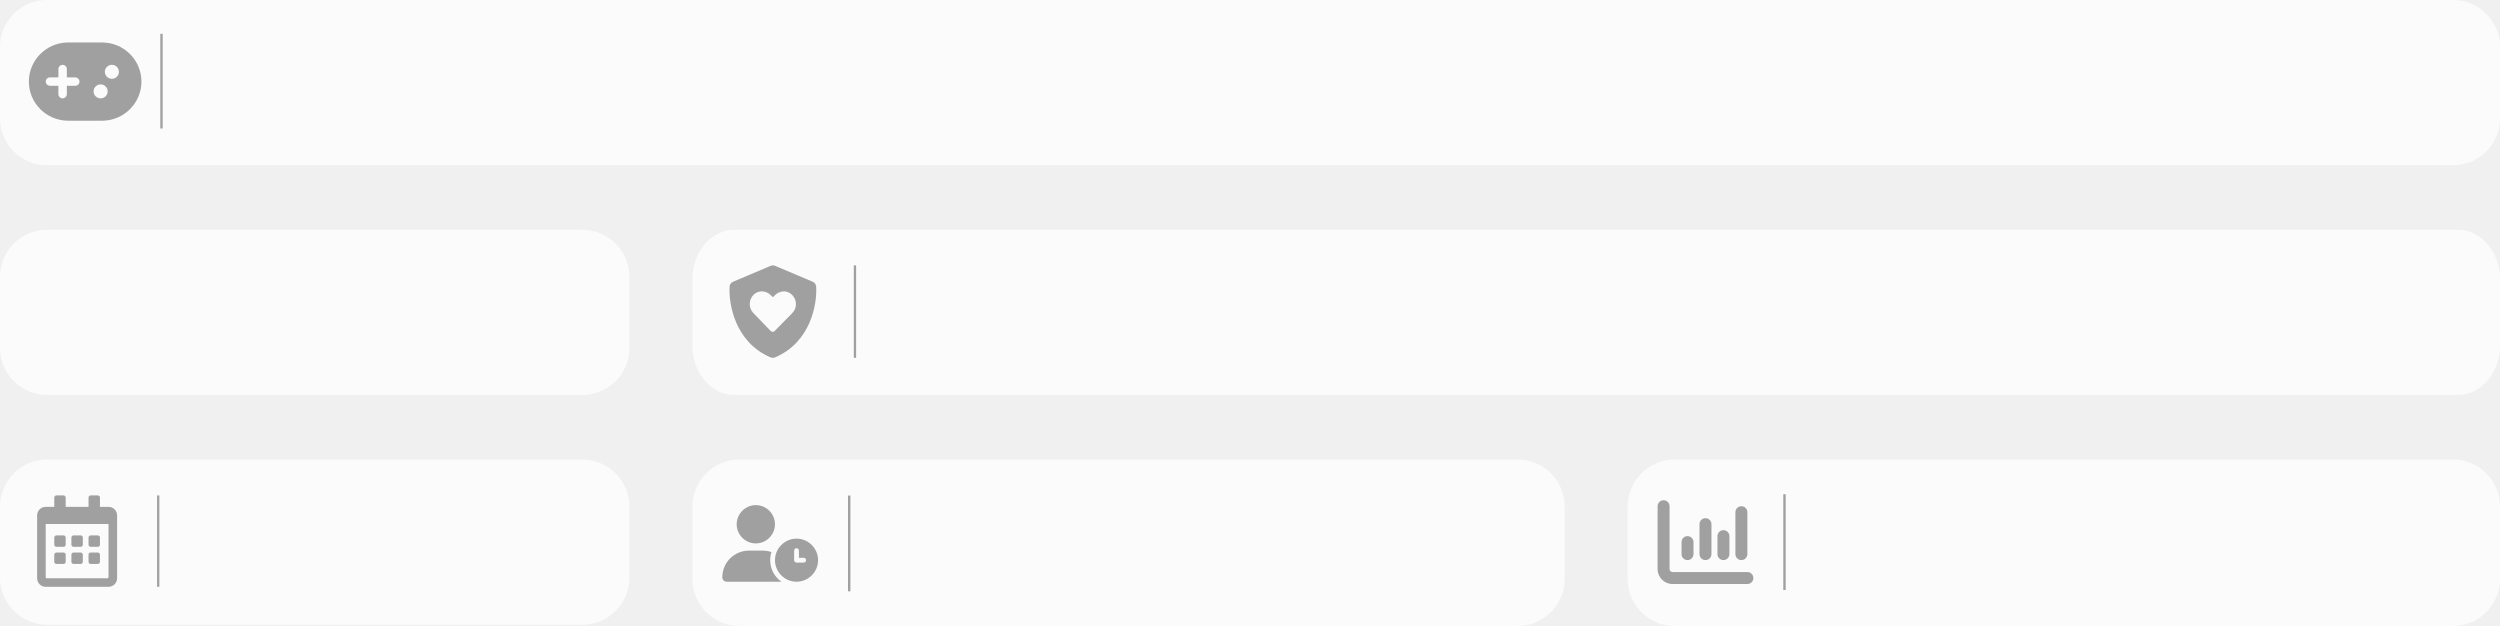
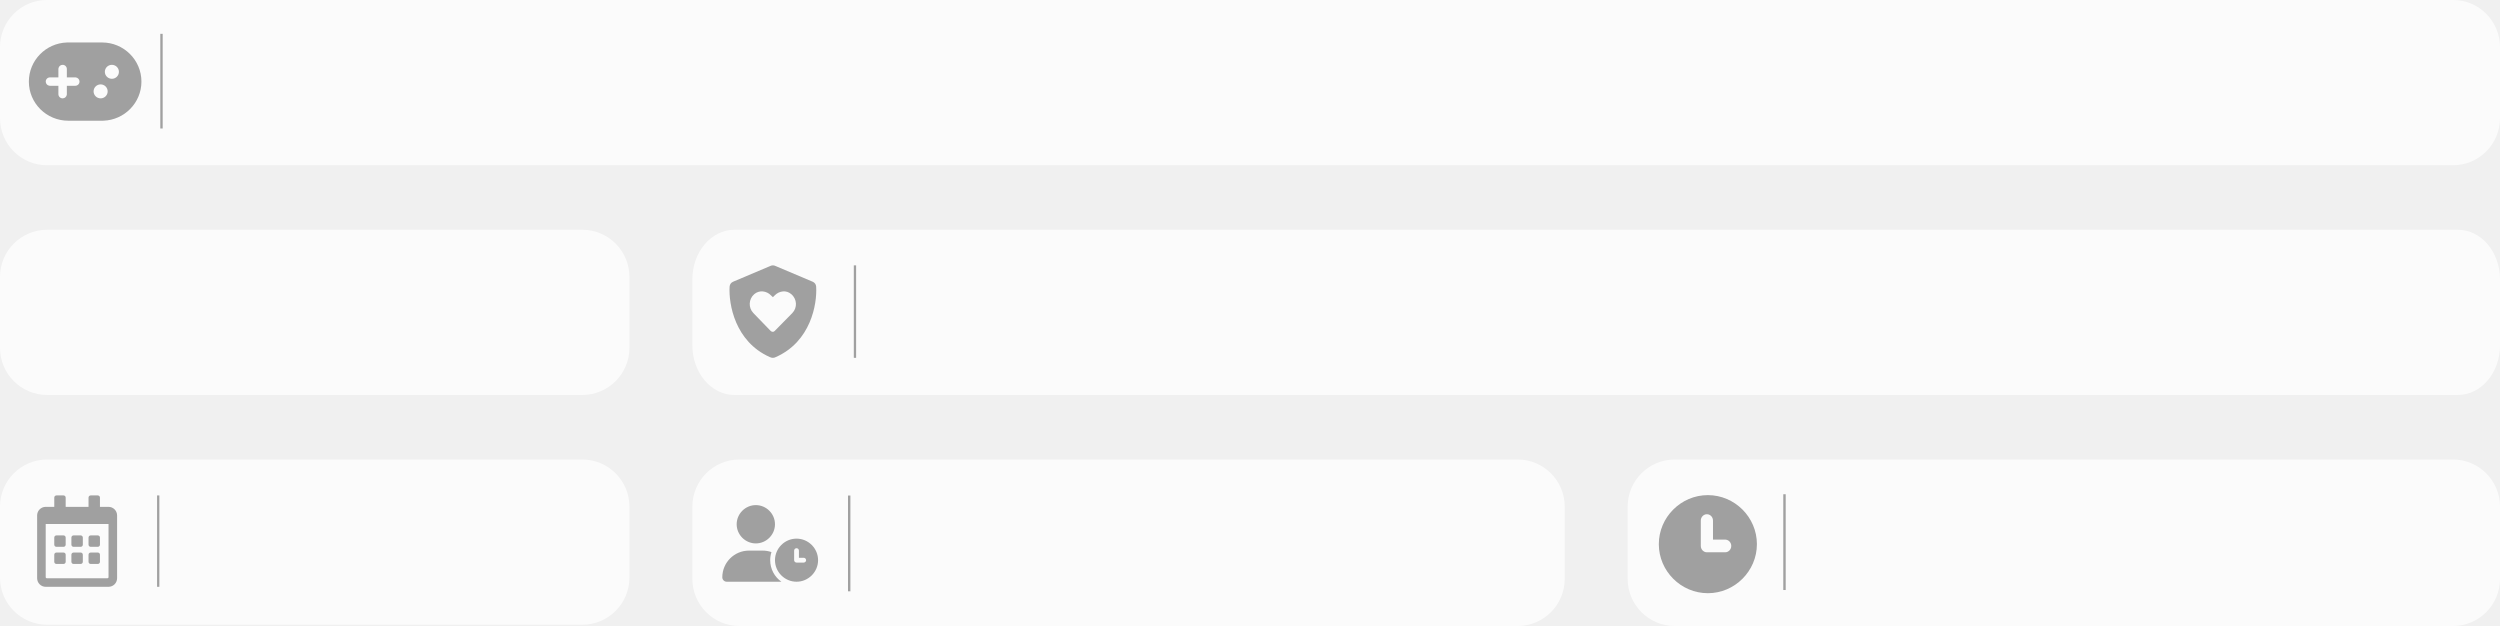
<svg xmlns="http://www.w3.org/2000/svg" width="1588.736" height="397.814" viewBox="0 0 1588.736 397.814" version="1.1" xml:space="preserve" style="clip-rule:evenodd;fill-rule:evenodd;stroke-linejoin:round;stroke-miterlimit:2" id="svg6">
  <defs id="defs6" />
  <path style="clip-rule:evenodd;fill:#ffffff;fill-opacity:0.749;fill-rule:evenodd;stroke-width:0;stroke-linejoin:round;stroke-miterlimit:2" id="rect20" width="1598.454" height="105" x="-3.649" y="-203.152" transform="matrix(0.9939204,0,0,1,3.627251,203.1521)" d="M 26.351,-203.152 H 1564.804 a 30,30 45 0 1 30,30 v 45 a 30,30 135 0 1 -30,30 H 26.351 A 30,30 45 0 1 -3.649,-128.152 v -45 a 30,30 135 0 1 30,-30 z" />
  <g transform="translate(4.1601563e-6,-778.9955)" id="g6">
    <g id="gamelist-metadata-background-light-base.svg" transform="matrix(1,0,0,0.403846,0,925)">
      <clipPath id="_clip1">
        <rect x="0" y="0" width="1624" height="260" id="rect2" />
      </clipPath>
      <g clip-path="url(#_clip1)" id="g5">
        <g transform="matrix(0.398804,0,0,0.921986,-796.81,-1129.43)" id="g2">
                    
                </g>
        <g transform="matrix(0.418744,0,0,0.921986,-446.6527,-1129.43)" id="g3">
                    
                </g>
        <g transform="matrix(0.6281565,0,0,0.921986,-405.0608,-1129.43)" id="g4">
                    
                </g>
      </g>
    </g>
  </g>
  <path style="clip-rule:evenodd;fill:#ffffff;fill-opacity:0.749;fill-rule:evenodd;stroke-width:0;stroke-linejoin:round;stroke-miterlimit:2" id="rect5" width="1286.831" height="99.781" x="433.531" y="299.343" transform="matrix(0.8926863,0,0,1.052305,52.99271,-168.994)" d="M 463.531,299.343 H 1690.362 a 30,30 45 0 1 30,30 v 39.781 a 30,30 135 0 1 -30,30 H 463.531 a 30,30 45 0 1 -30,-30 v -39.781 a 30,30 135 0 1 30,-30 z" />
  <path style="clip-rule:evenodd;fill:#ffffff;fill-opacity:0.749;fill-rule:evenodd;stroke-width:0;stroke-linejoin:round;stroke-miterlimit:2" id="rect1-2-6" width="400" height="105" x="389.998" y="146.006" d="m 419.998,146.006 340,0 a 30,30 45 0 1 30,30 v 45 a 30,30 135 0 1 -30,30 l -340,0 a 30,30 45 0 1 -30,-30 v -45 a 30,30 135 0 1 30,-30 z" transform="translate(-389.998,146.006)" />
  <path style="clip-rule:evenodd;fill:#ffffff;fill-opacity:0.749;fill-rule:evenodd;stroke-width:0;stroke-linejoin:round;stroke-miterlimit:2" id="rect1-2-6-5" width="400" height="105" x="389.998" y="146.006" d="m 419.998,146.006 340,0 a 30,30 45 0 1 30,30 v 45 a 30,30 135 0 1 -30,30 l -340,0 a 30,30 45 0 1 -30,-30 v -45 a 30,30 135 0 1 30,-30 z" transform="translate(-389.998)" />
  <rect x="935.051" y="168.637" width="1.469" height="58.769" style="clip-rule:evenodd;fill:#a0a0a0;fill-opacity:1;fill-rule:evenodd;stroke-width:1.469;stroke-linejoin:round;stroke-miterlimit:2" id="rect10" transform="translate(-392.4621)" />
  <path d="m 883.635,168.637 c 0.644,0 1.264,0.159 1.813,0.467 l 23.463,9.926 c 1.284,0.544 2.145,1.672 2.224,3.162 0.655,10.963 -3.35,34.87 -25.641,44.72 -0.561,0.32 -1.308,0.505 -1.86,0.494 -0.664,0.015 -1.308,-0.173 -1.975,-0.494 -22.185,-9.85 -26.184,-33.757 -25.541,-44.72 0.082,-1.49 0.949,-2.618 2.236,-3.162 l 23.455,-9.926 c 0.552,-0.309 1.184,-0.473 1.825,-0.467 z m 1.125,41.711 11.26,-11.454 c 3.215,-3.317 3.018,-8.839 -0.699,-11.948 -3.021,-2.721 -7.646,-2.216 -10.561,0.802 l -1.114,1.102 -1.205,-1.102 c -2.812,-3.018 -7.54,-3.523 -10.664,-0.802 -3.614,3.109 -3.811,8.63 -0.597,11.948 l 11.066,11.454 c 0.802,0.702 1.904,0.702 2.512,0 z" style="clip-rule:evenodd;fill:#a0a0a0;fill-opacity:1;fill-rule:nonzero;stroke-width:1.469;stroke-linejoin:round;stroke-miterlimit:2" id="path16-0" transform="translate(-392.4621)" />
  <rect x="105.872" y="21.497" width="1.504" height="60.159" style="clip-rule:evenodd;fill:#a0a0a0;fill-opacity:1;fill-rule:evenodd;stroke-width:1.504;stroke-linejoin:round;stroke-miterlimit:2" id="rect8-4" transform="translate(-4)" />
  <path style="clip-rule:evenodd;fill:#ffffff;fill-opacity:0.749;fill-rule:evenodd;stroke-width:0;stroke-linejoin:round;stroke-miterlimit:2" id="rect4" width="555.677" height="105.802" x="1747.888" y="145.371" transform="matrix(0.9976446,0,0,1,-709.4026,146.6414)" d="m 1777.888,145.371 h 495.677 a 30,30 45 0 1 30,30 v 45.802 a 30,30 135 0 1 -30,30 h -495.677 a 30,30 45 0 1 -30,-30 v -45.802 a 30,30 135 0 1 30,-30 z" />
  <path style="clip-rule:evenodd;fill:#ffffff;fill-opacity:0.749;fill-rule:evenodd;stroke-width:0;stroke-linejoin:round;stroke-miterlimit:2" id="rect4-82" width="555.677" height="105.802" x="1747.888" y="145.371" transform="matrix(0.9976446,0,0,1,-1303.771,146.6414)" d="m 1777.888,145.371 h 495.677 a 30,30 45 0 1 30,30 v 45.802 a 30,30 135 0 1 -30,30 h -495.677 a 30,30 45 0 1 -30,-30 v -45.802 a 30,30 135 0 1 30,-30 z" />
  <path d="m 68.834,26.985 c 13.831,0 25.043,11.133 25.043,24.866 0,13.447 -10.75,24.401 -24.182,24.852 l -0.861,0.014 H 47.383 c -13.831,0 -25.043,-11.133 -25.043,-24.866 0,-13.447 10.75,-24.401 24.182,-24.852 l 0.861,-0.014 z m -0.887,26.643 c -2.47,0 -4.472,1.988 -4.472,4.44 0,2.452 2.002,4.44 4.472,4.44 2.47,0 4.472,-1.988 4.472,-4.44 0,-2.452 -2.002,-4.44 -4.472,-4.44 z M 43.798,41.195 c -1.358,0 -2.481,1.002 -2.659,2.303 l -0.025,0.362 v 5.321 l -5.366,0.003 c -1.482,0 -2.683,1.193 -2.683,2.664 0,1.349 1.009,2.464 2.319,2.64 l 0.364,0.024 5.366,-0.003 v 5.336 c 0,1.471 1.201,2.664 2.683,2.664 1.358,0 2.481,-1.002 2.659,-2.303 l 0.025,-0.362 v -5.336 l 5.366,0.003 c 1.482,0 2.683,-1.193 2.683,-2.664 0,-1.349 -1.009,-2.464 -2.319,-2.64 l -0.364,-0.024 -5.366,-0.003 v -5.321 c 0,-1.471 -1.201,-2.664 -2.683,-2.664 z m 31.304,0 c -2.47,0 -4.472,1.988 -4.472,4.44 0,2.452 2.002,4.44 4.472,4.44 2.47,0 4.472,-1.988 4.472,-4.44 0,-2.452 -2.002,-4.44 -4.472,-4.44 z" id="🎨-Color" style="clip-rule:evenodd;fill:#a0a0a0;fill-opacity:1;fill-rule:nonzero;stroke:none;stroke-width:3.565;stroke-linejoin:round;stroke-miterlimit:2" transform="translate(-4)" />
  <rect x="489.814" y="168.836" width="1.452" height="58.073" style="clip-rule:evenodd;fill:#a0a0a0;fill-opacity:1;fill-rule:evenodd;stroke-width:1.452;stroke-linejoin:round;stroke-miterlimit:2" id="rect8" transform="translate(-389.998,146.006)" />
  <path d="m 430.382,201.502 h -4.541 c -0.749,-0.003 -1.356,-0.61 -1.359,-1.359 v -4.541 c 0.003,-0.749 0.61,-1.356 1.359,-1.359 h 4.536 c 0.749,0.003 1.356,0.61 1.359,1.359 v 4.536 c 0,0.749 -0.604,1.359 -1.353,1.365 z m 12.248,-1.359 v -4.541 c -0.003,-0.749 -0.61,-1.356 -1.359,-1.359 h -4.541 c -0.749,0.003 -1.356,0.61 -1.359,1.359 v 4.536 c 0.003,0.749 0.61,1.356 1.359,1.359 h 4.536 c 0.749,0 1.359,-0.604 1.365,-1.353 z m 10.889,0 v -4.541 c -0.003,-0.749 -0.61,-1.356 -1.359,-1.359 h -4.541 c -0.749,0.003 -1.356,0.61 -1.359,1.359 v 4.536 c 0.003,0.749 0.61,1.356 1.359,1.359 h 4.536 c 0.749,0 1.359,-0.604 1.365,-1.353 z m -10.889,10.889 v -4.541 c -0.003,-0.749 -0.61,-1.356 -1.359,-1.359 h -4.541 c -0.749,0.003 -1.356,0.61 -1.359,1.359 v 4.536 c 0.003,0.749 0.61,1.356 1.359,1.359 h 4.536 c 0.749,0 1.359,-0.604 1.365,-1.353 z m -10.889,0 v -4.541 c -0.003,-0.749 -0.61,-1.356 -1.359,-1.359 h -4.541 c -0.749,0.003 -1.356,0.61 -1.359,1.359 v 4.536 c 0.003,0.749 0.61,1.356 1.359,1.359 h 4.536 c 0.749,0 1.359,-0.604 1.365,-1.353 z m 21.778,0 v -4.541 c -0.003,-0.749 -0.61,-1.356 -1.359,-1.359 h -4.541 c -0.749,0.003 -1.356,0.61 -1.359,1.359 v 4.536 c 0.003,0.749 0.61,1.356 1.359,1.359 h 4.536 c 0.749,0 1.359,-0.604 1.365,-1.353 z m 10.889,-29.49 v 39.925 c -0.003,3.005 -2.436,5.439 -5.441,5.441 h -39.925 c -3.005,0 -5.444,-2.436 -5.447,-5.441 v -39.925 c 0,-1.446 0.575,-2.831 1.594,-3.853 1.022,-1.019 2.407,-1.594 3.853,-1.594 h 5.447 v -5.9 c 0.003,-0.746 0.607,-1.353 1.353,-1.359 h 4.536 c 0.749,0.003 1.356,0.61 1.359,1.359 v 5.9 h 14.518 v -5.9 c 0.003,-0.752 0.613,-1.359 1.365,-1.359 h 4.536 c 0.749,0.003 1.356,0.61 1.359,1.359 v 5.9 h 5.447 c 1.446,0 2.831,0.575 3.853,1.594 1.019,1.022 1.594,2.407 1.594,3.853 z m -5.441,39.24 v -33.799 h -39.925 v 33.799 c 0.003,0.375 0.305,0.677 0.679,0.679 h 38.59 c 0.366,-0.015 0.653,-0.314 0.656,-0.679 z" style="clip-rule:evenodd;fill:#a0a0a0;fill-opacity:1;fill-rule:nonzero;stroke-width:1.452;stroke-linejoin:round;stroke-miterlimit:2" id="path14" transform="translate(-389.998,146.006)" />
  <rect x="1848.902" y="22.896" width="1.522" height="60.863" style="clip-rule:evenodd;fill:#a0a0a0;fill-opacity:1;fill-rule:evenodd;stroke-width:1.522;stroke-linejoin:round;stroke-miterlimit:2" id="rect13" transform="translate(-1309.999,292.012)" />
  <rect x="1848.902" y="167.446" width="1.522" height="60.863" style="clip-rule:evenodd;fill:#a0a0a0;fill-opacity:1;fill-rule:evenodd;stroke-width:1.522;stroke-linejoin:round;stroke-miterlimit:2" id="rect14" transform="translate(-715.6308,146.6414)" />
  <path d="m 1790.322,28.982 c 6.678,0 12.173,5.494 12.173,12.173 0,6.678 -5.494,12.173 -12.173,12.173 -6.678,0 -12.173,-5.494 -12.173,-12.173 0,-6.678 5.494,-12.173 12.173,-12.173 z m -4.346,28.91 h 8.691 c 1.96,0 3.842,0.333 5.592,0.942 -0.522,1.627 -0.808,3.347 -0.808,5.144 0,5.659 2.806,10.66 7.113,13.694 h -34.721 c -1.56,0 -2.824,-1.264 -2.824,-2.824 0,-9.367 7.59,-16.956 16.956,-16.956 z m 16.518,6.086 c 0,-7.512 6.182,-13.694 13.694,-13.694 7.512,0 13.694,6.182 13.694,13.694 0,7.512 -6.182,13.694 -13.694,13.694 -7.512,0 -13.694,-6.182 -13.694,-13.694 z m 13.694,-7.608 c -0.837,0 -1.522,0.685 -1.522,1.522 v 6.086 c 0,0.837 0.685,1.522 1.522,1.522 h 4.565 c 0.837,0 1.522,-0.685 1.522,-1.522 0,-0.837 -0.685,-1.522 -1.522,-1.522 h -3.043 v -4.565 c 0,-0.837 -0.685,-1.522 -1.522,-1.522 z" style="clip-rule:evenodd;fill:#a0a0a0;fill-opacity:1;fill-rule:nonzero;stroke-width:1.522;stroke-linejoin:round;stroke-miterlimit:2" id="path19" transform="translate(-1309.999,292.012)" />
-   <path d="m 1772.823,171.25 c 2.104,0 3.804,1.7 3.804,3.804 v 39.941 c 0,1.047 0.857,1.902 1.902,1.902 h 47.549 c 2.104,0 3.804,1.7 3.804,3.804 0,2.104 -1.7,3.804 -3.804,3.804 h -47.549 c -5.254,0 -9.51,-4.256 -9.51,-9.51 v -39.941 c 0,-2.104 1.7,-3.804 3.804,-3.804 z m 15.216,22.824 c 2.104,0 3.804,1.7 3.804,3.804 v 7.608 c 0,2.104 -1.7,3.804 -3.804,3.804 -2.104,0 -3.804,-1.7 -3.804,-3.804 v -7.608 c 0,-2.104 1.7,-3.804 3.804,-3.804 z m 15.216,-7.608 v 19.02 c 0,2.104 -1.7,3.804 -3.804,3.804 -2.104,0 -3.804,-1.7 -3.804,-3.804 v -19.02 c 0,-2.104 1.7,-3.804 3.804,-3.804 2.104,0 3.804,1.7 3.804,3.804 z m 7.608,3.804 c 2.104,0 3.804,1.7 3.804,3.804 v 11.412 c 0,2.104 -1.7,3.804 -3.804,3.804 -2.104,0 -3.804,-1.7 -3.804,-3.804 v -11.412 c 0,-2.104 1.7,-3.804 3.804,-3.804 z m 15.216,-11.412 v 26.628 c 0,2.104 -1.7,3.804 -3.804,3.804 -2.104,0 -3.804,-1.7 -3.804,-3.804 v -26.628 c 0,-2.104 1.7,-3.804 3.804,-3.804 2.104,0 3.804,1.7 3.804,3.804 z" style="clip-rule:evenodd;fill:#a0a0a0;fill-opacity:1;fill-rule:nonzero;stroke-width:1.522;stroke-linejoin:round;stroke-miterlimit:2" id="path20" transform="translate(-715.6308,146.6414)" />
+   <path id="path19-8" style="clip-rule:evenodd;fill:#a0a0a0;fill-opacity:1;fill-rule:nonzero;stroke-linejoin:round;stroke-miterlimit:2" transform="matrix(3.462879,0,0,3.462879,-2805.078,-457.5776)" d="m 1123.462,223 c -4.937,0 -9,4.063 -9,9 0,4.937 4.063,9 9,9 4.937,0 9.001,-4.063 9.001,-9 0,-4.937 -4.064,-9 -9.001,-9 z m -0.177,3.507 c 0.615,0 1.118,0.524 1.118,1.164 v 3.493 h 2.236 c 0.615,0 1.118,0.524 1.118,1.164 0,0.64 -0.503,1.164 -1.118,1.164 h -3.354 c -0.615,0 -1.118,-0.524 -1.118,-1.164 v -4.657 c 0,-0.64 0.503,-1.164 1.118,-1.164 z m -6.148,14.492 c -475.301,-146.689 -475.301,-146.689 0,0 z" />
</svg>
